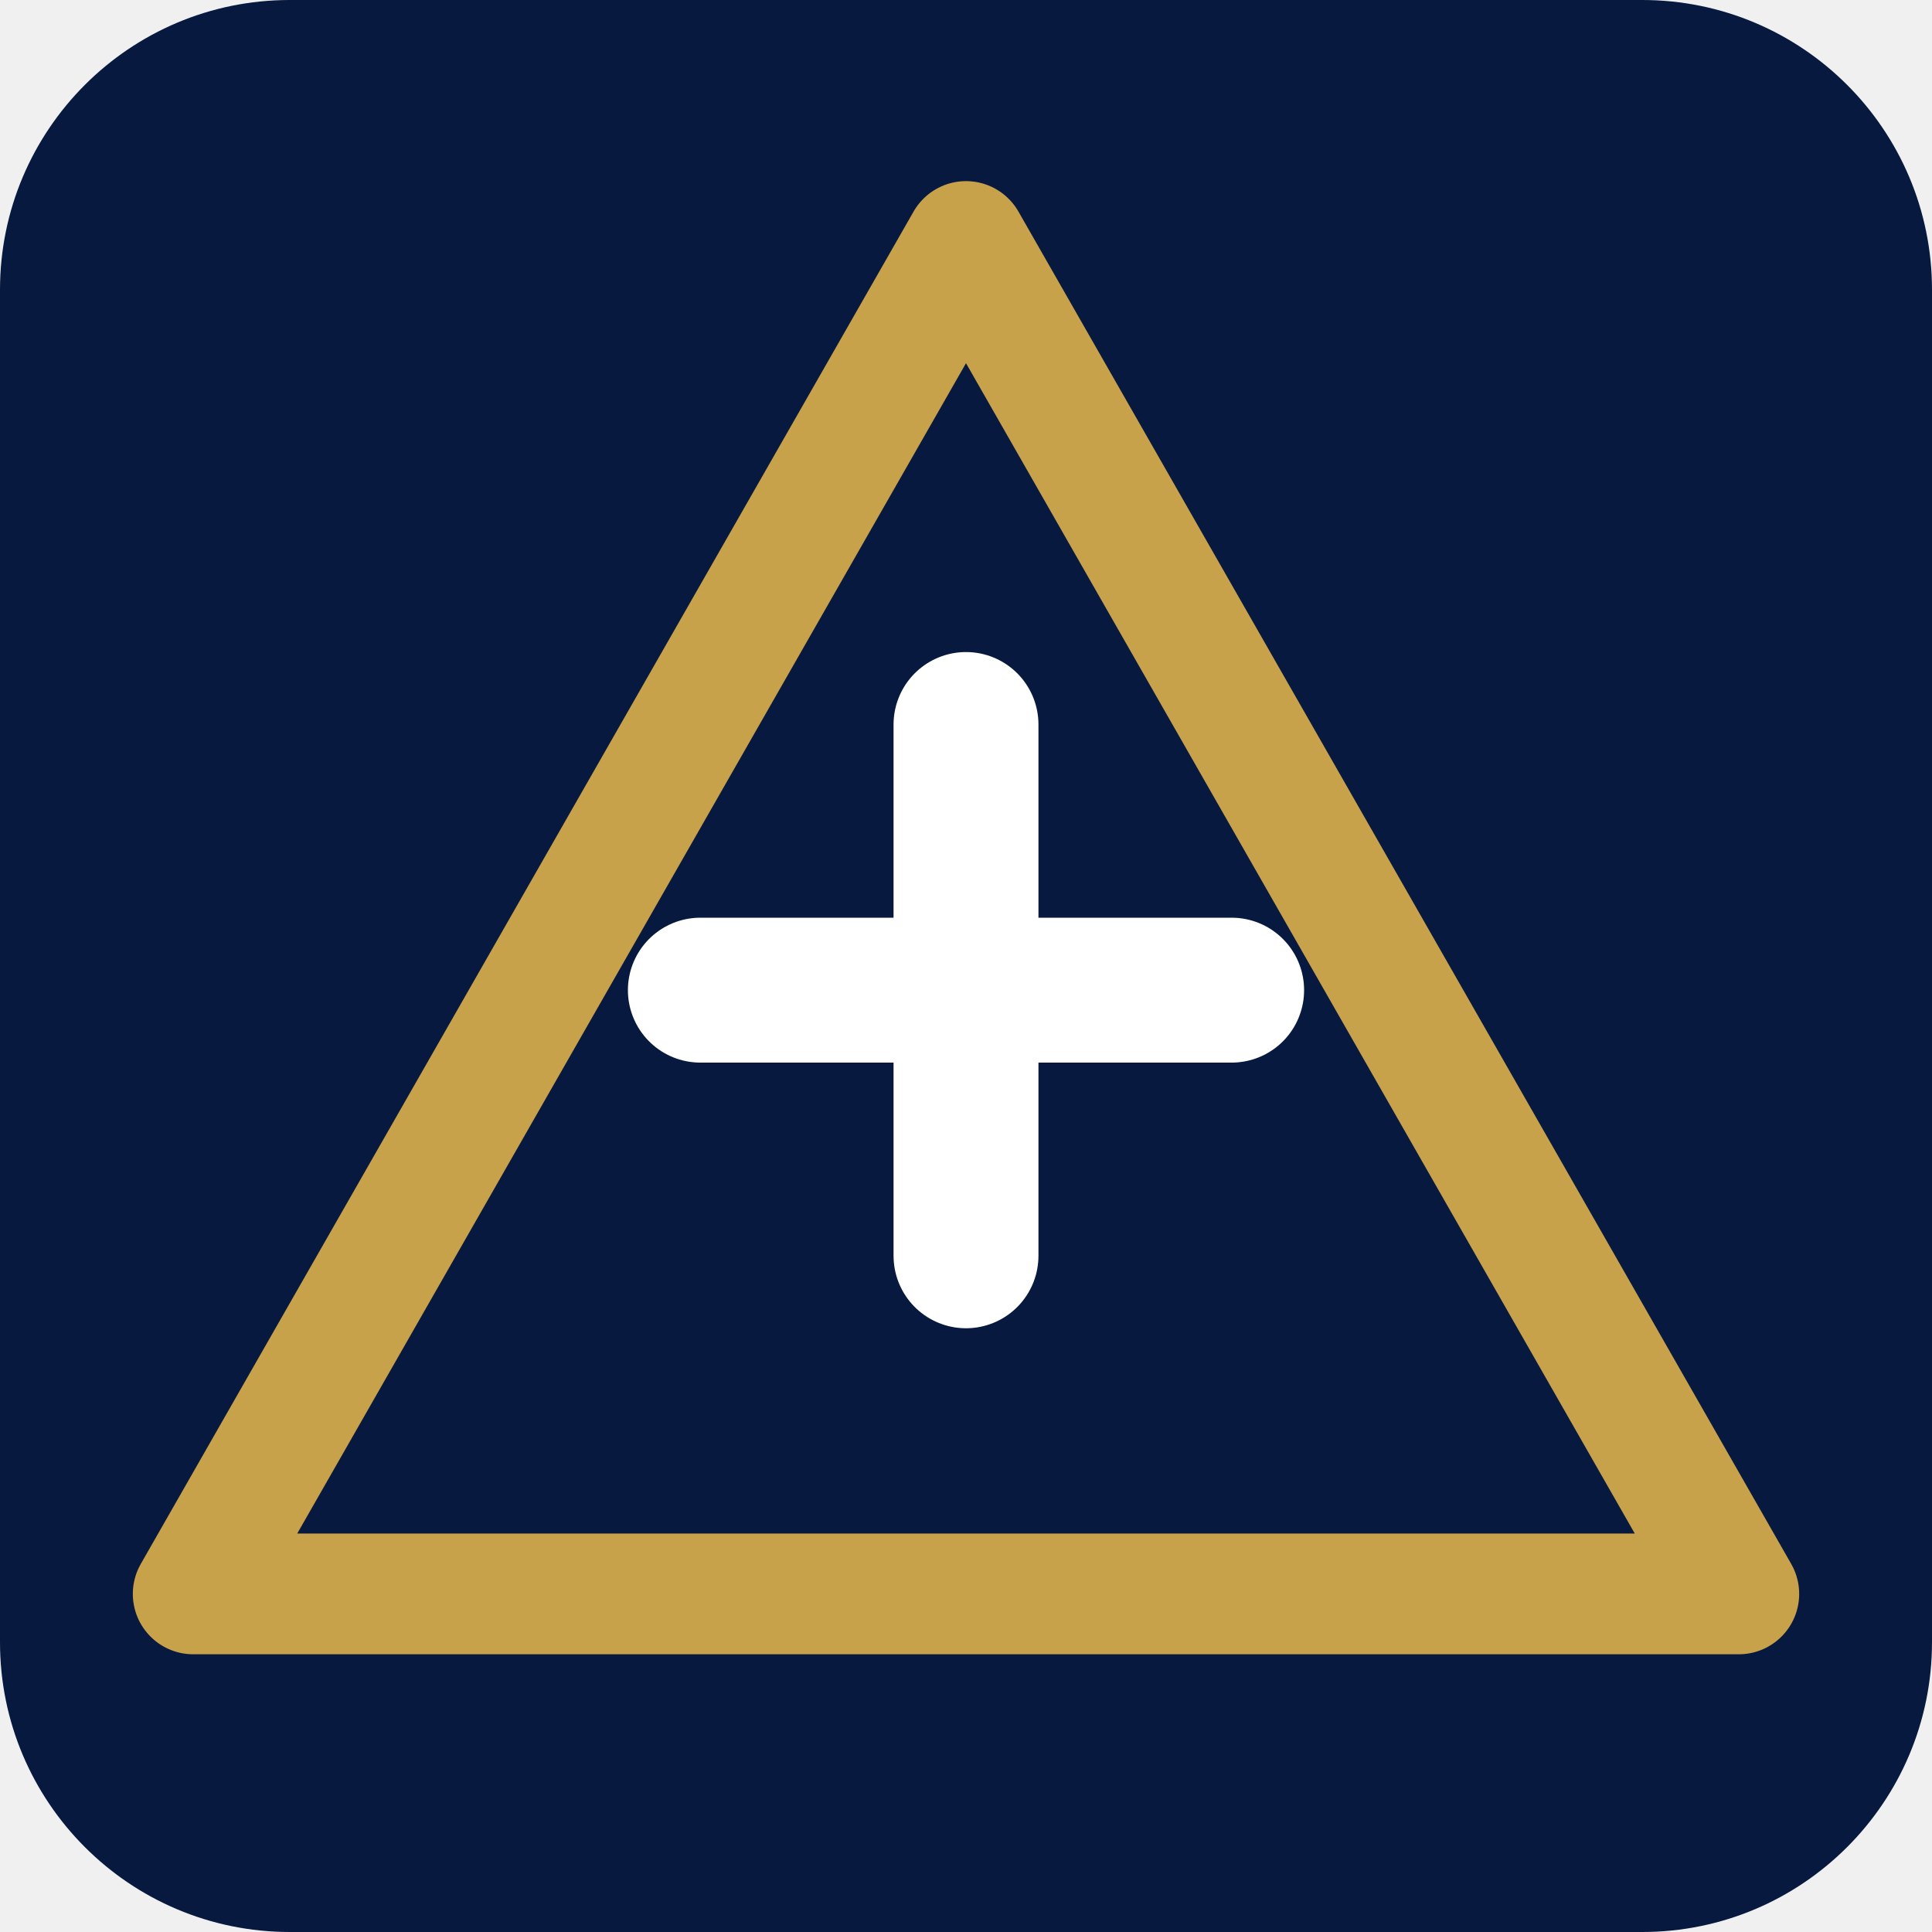
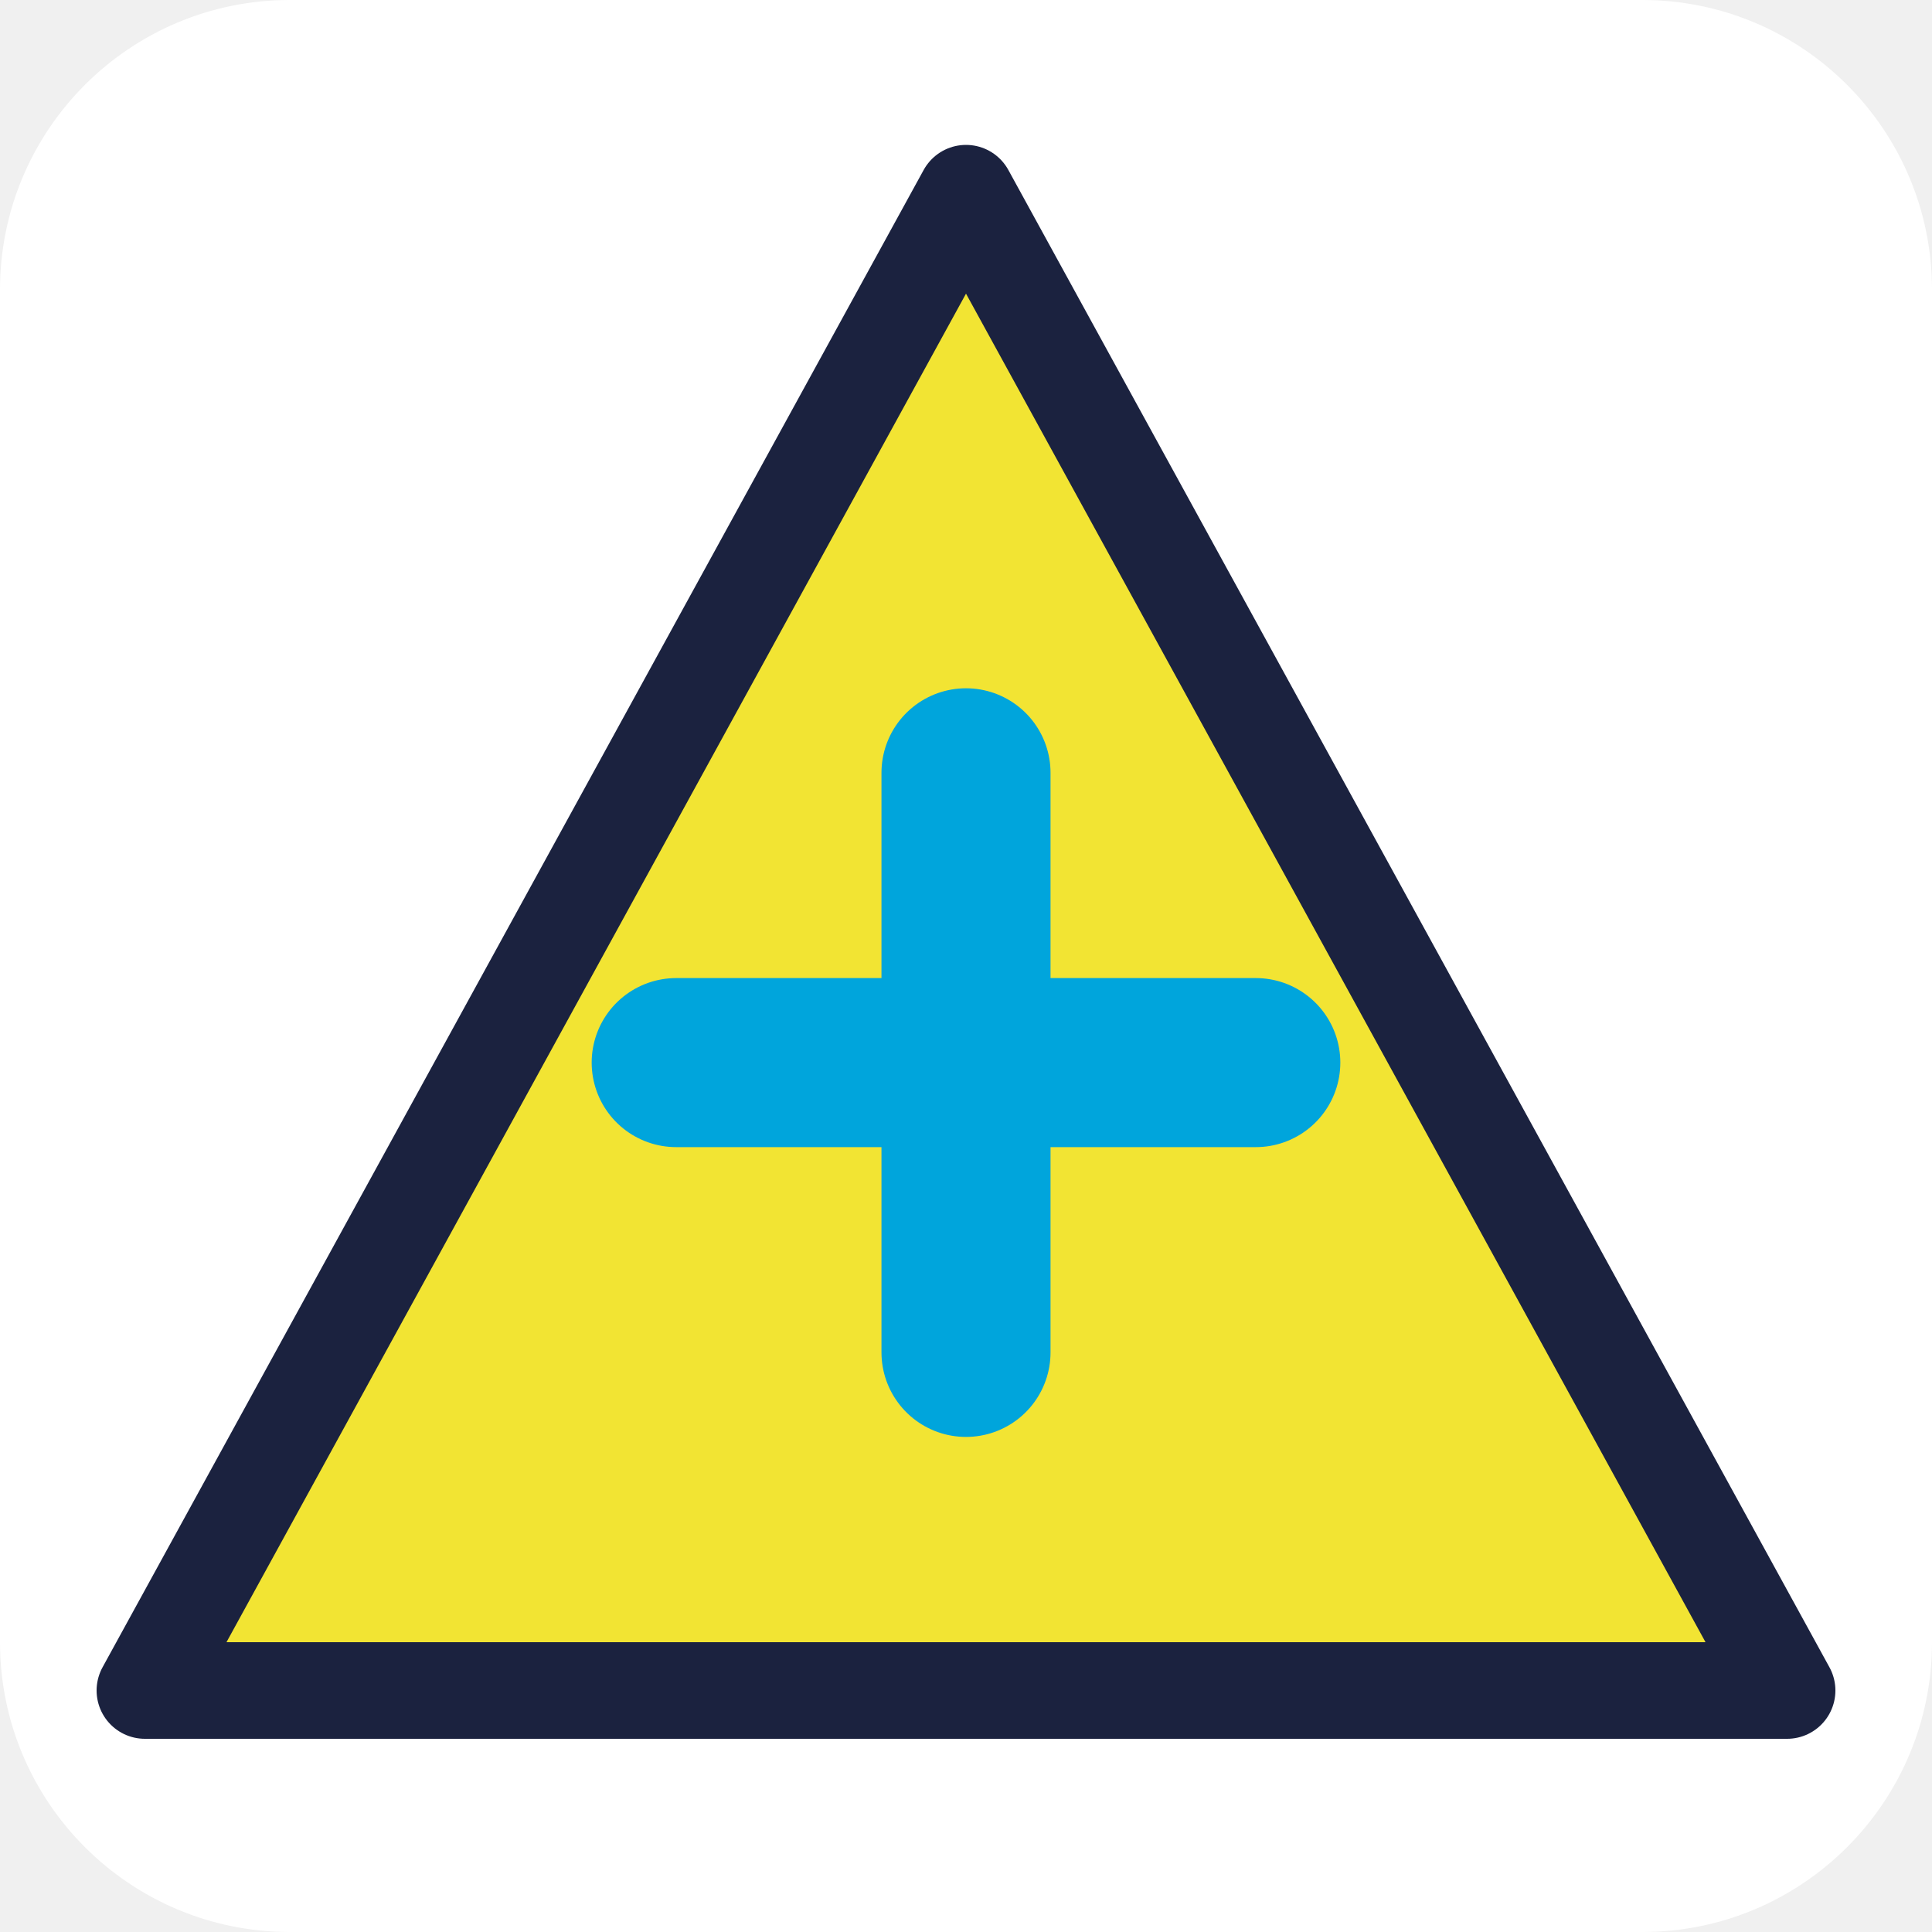
<svg xmlns="http://www.w3.org/2000/svg" viewBox="0 0 40 40">
-   <rect width="40" height="40" rx="6" fill="#07193F" />
-   <path d="M20 5 36 33 H4 Z" fill="none" stroke="#c8a24b" stroke-width="2.5" stroke-linejoin="round" />
-   <path d="M20 15 v11 M14.5 20.5 h11" stroke="#ffffff" stroke-width="3" stroke-linecap="round" />
+   <rect width="40" height="40" rx="6" fill="#ffffff" />
+   <path d="M20 4 37 35 H3 Z" fill="#f2e433" stroke="#1b223f" stroke-width="2" stroke-linejoin="round" />
+   <path d="M20 16 v12 M14 22 h12" stroke="#00a5dc" stroke-width="3.5" stroke-linecap="round" />
</svg>
